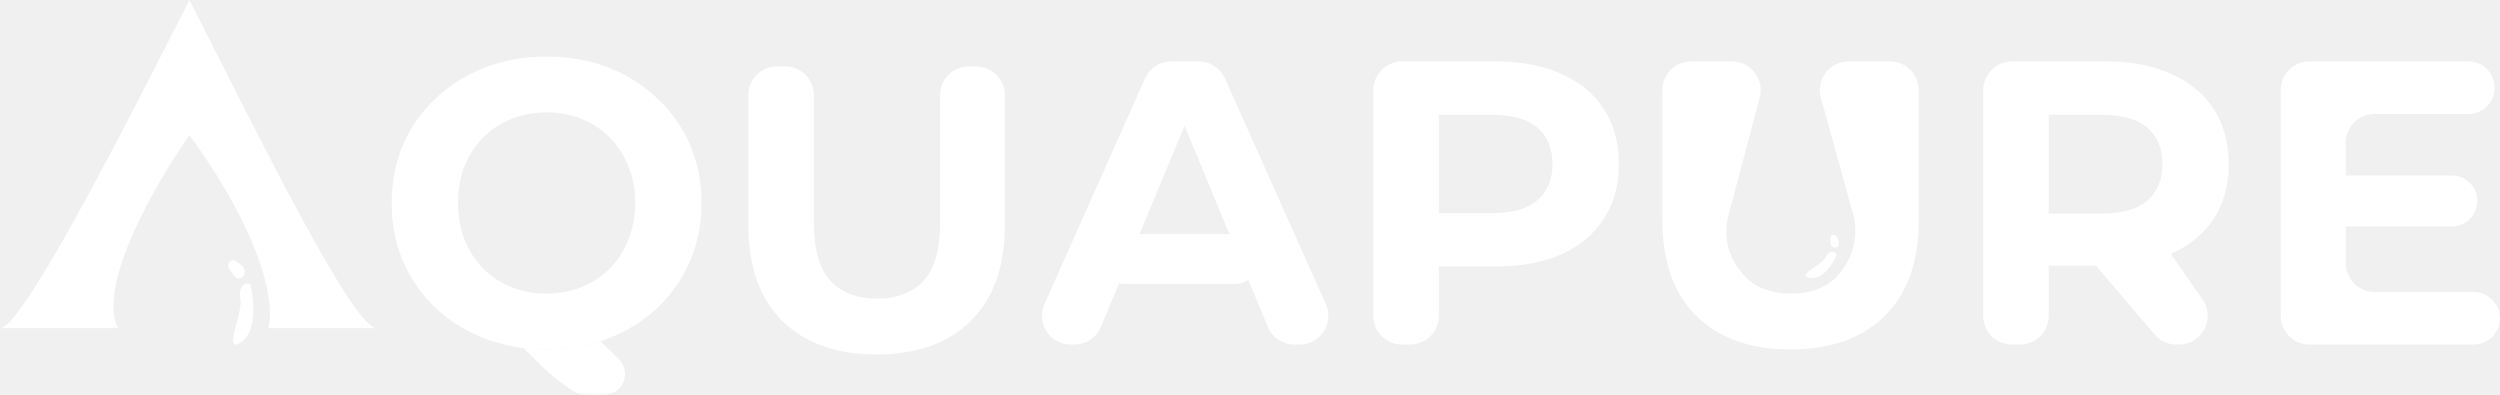
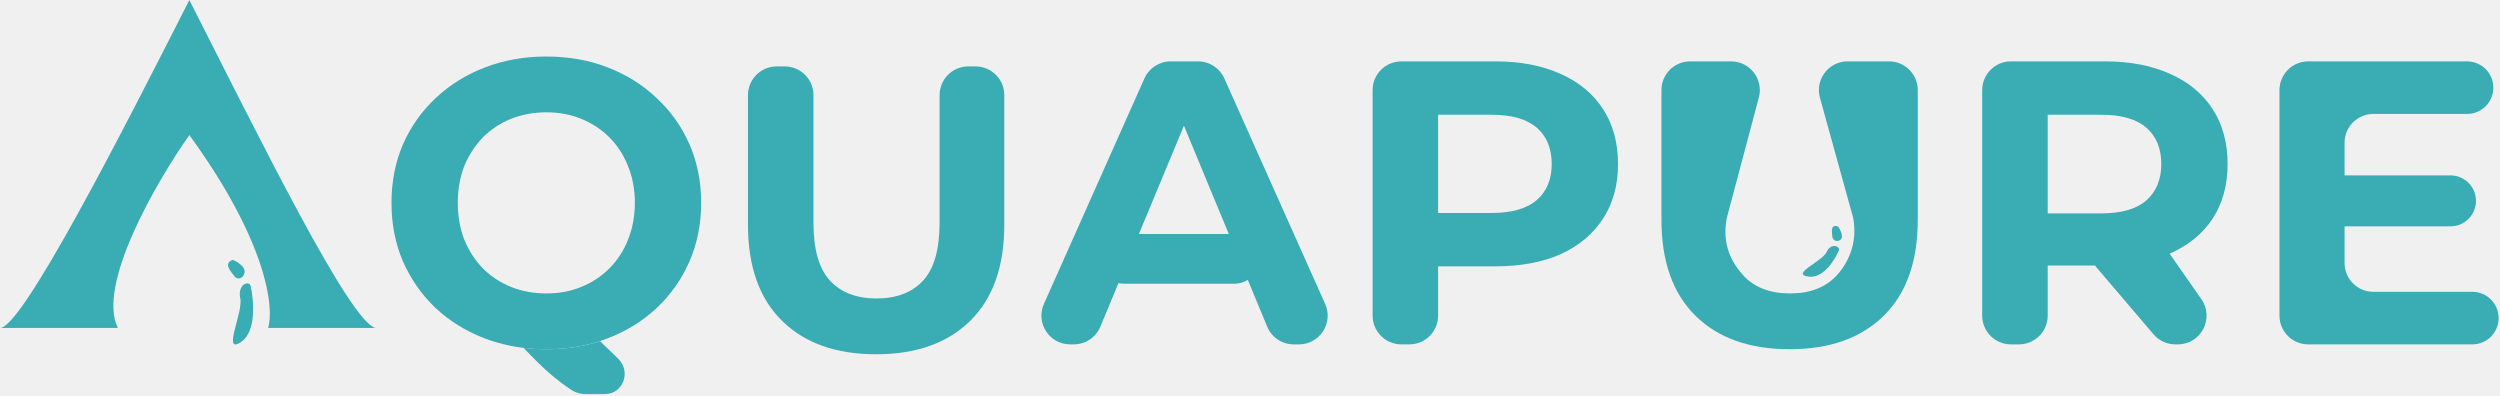
- <svg xmlns="http://www.w3.org/2000/svg" width="6697" height="1057" viewBox="0 0 6697 1057" fill="none">
-   <path d="M4850.1 744.414C4883.83 749.039 4910.3 706.493 4919.32 684.642C4923.56 675.498 4901 666.31 4891.63 688.03C4882.26 709.75 4807.93 738.632 4850.1 744.414Z" fill="white" />
-   <path d="M4924.64 658.821C4929.84 652.243 4922.41 637.234 4918.05 630.552C4899.38 623.489 4903.72 643.41 4904.44 653.234C4905.16 663.058 4918.14 667.044 4924.64 658.821Z" fill="white" />
-   <path d="M646.137 916.509C687.625 888.534 680.576 805.183 671.866 767.005C668.737 750.56 635.752 761.175 643.965 799.529C652.178 837.883 594.277 951.477 646.137 916.509Z" fill="white" />
-   <path d="M655.627 727.3C655.767 713.295 634.632 700.852 624.047 696.381C597.219 705.88 619.133 727.977 628.363 740.308C637.594 752.639 655.452 744.806 655.627 727.3Z" fill="white" />
-   <path d="M507.5 362C716.7 649.6 735.333 826.5 718.5 879H1006.5C938.5 863.5 699.5 378.5 507.5 0C325.991 357.853 59.5 879 0 879H316C258.4 764.2 419.666 486.5 507.5 362Z" fill="white" />
-   <path d="M1464.26 936.003C1443.46 936.003 1423.14 934.8 1403.31 932.393C1366.7 927.949 1331.75 919.4 1298.48 906.747C1247.91 887.243 1203.85 859.793 1166.28 824.396C1129.44 789 1100.55 747.464 1079.6 699.787C1059.37 652.11 1049.26 600.099 1049.26 543.754C1049.26 487.409 1059.37 435.398 1079.6 387.722C1100.55 340.045 1129.8 298.509 1167.37 263.112C1204.93 227.716 1249 200.266 1299.56 180.762C1350.13 161.258 1405.03 151.506 1464.26 151.506C1524.22 151.506 1579.12 161.258 1628.96 180.762C1679.53 200.266 1723.23 227.716 1760.07 263.112C1797.64 297.786 1826.89 338.962 1847.84 386.638C1868.79 434.315 1879.27 486.687 1879.27 543.754C1879.27 600.099 1868.79 652.471 1847.84 700.87C1826.89 748.547 1797.64 790.084 1760.07 825.48C1723.23 860.154 1679.53 887.243 1628.96 906.747C1622.16 909.41 1615.26 911.891 1608.26 914.19C1564.03 928.732 1516.03 936.003 1464.26 936.003ZM1464.26 786.472C1498.21 786.472 1529.28 780.693 1557.45 769.135C1586.34 757.577 1611.63 740.962 1633.3 719.291C1654.97 697.62 1671.58 671.976 1683.14 642.358C1695.42 612.019 1701.56 579.151 1701.56 543.754C1701.56 507.636 1695.42 474.768 1683.14 445.15C1671.58 415.533 1654.97 389.889 1633.3 368.218C1611.63 346.547 1586.34 329.932 1557.45 318.374C1529.28 306.816 1498.21 301.037 1464.26 301.037C1430.31 301.037 1398.89 306.816 1369.99 318.374C1341.1 329.932 1315.82 346.547 1294.14 368.218C1273.2 389.889 1256.58 415.533 1244.3 445.15C1232.74 474.768 1226.96 507.636 1226.96 543.754C1226.96 579.151 1232.74 612.019 1244.3 642.358C1256.58 671.976 1273.2 697.62 1294.14 719.291C1315.82 740.962 1341.1 757.577 1369.99 769.135C1398.89 780.693 1430.31 786.472 1464.26 786.472Z" fill="white" />
-   <path d="M4796.49 936.003C4688.85 936.003 4604.7 906.024 4544.02 846.068C4483.34 786.111 4453 700.509 4453 589.264V241.509C4453 198.983 4487.47 164.509 4530 164.509H4639.65C4690.22 164.509 4727.06 212.433 4714.06 261.305L4628.54 582.763C4613.31 656 4643.35 707.011 4672.96 738.795C4702.58 770.58 4744.12 786.472 4797.57 786.472C4851.03 786.472 4892.56 770.58 4922.18 738.795C4951.8 707.011 4980.31 652.5 4966.61 582.763L4877.82 262.054C4864.24 213.004 4901.13 164.509 4952.03 164.509H5062.98C5105.5 164.509 5139.98 198.983 5139.98 241.509V589.264C5139.98 700.509 5109.64 786.111 5048.96 846.068C4988.28 906.024 4904.12 936.003 4796.49 936.003Z" fill="white" />
-   <path d="M2868.19 923C2812.43 923 2775.16 865.58 2797.86 814.653L3067.29 210.161C3079.67 182.395 3107.22 164.509 3137.62 164.509H3211.09C3241.46 164.509 3268.99 182.356 3281.38 210.078L3551.68 814.569C3574.45 865.505 3537.18 923 3481.38 923H3467.41C3436.26 923 3408.19 904.24 3396.27 875.468L3151.83 285.371C3145.51 270.128 3156.71 253.36 3173.21 253.36V253.36C3189.73 253.36 3200.93 270.153 3194.59 285.4L2949.16 875.566C2937.22 904.286 2909.17 923 2878.07 923H2868.19ZM3012.49 760.466C2966.6 760.466 2934.44 715.159 2949.59 671.836V671.836C2958.94 645.096 2984.17 627.188 3012.49 627.188H3308.34C3336.49 627.188 3361.61 644.877 3371.09 671.382V671.382C3386.61 714.786 3354.44 760.466 3308.34 760.466H3012.49Z" fill="white" />
-   <path d="M3755.86 923C3713.33 923 3678.86 888.526 3678.86 846V241.508C3678.86 198.983 3713.33 164.509 3755.86 164.509H4007.17C4075.08 164.509 4133.59 175.705 4182.71 198.099C4231.83 219.77 4269.76 251.193 4296.48 292.369C4323.21 333.544 4336.58 382.665 4336.58 439.733C4336.58 496.078 4323.21 544.838 4296.48 586.013C4269.76 627.188 4231.83 658.973 4182.71 681.366C4133.59 703.038 4075.08 713.873 4007.17 713.873H3831.38C3810.96 713.873 3800.66 689.248 3815 674.709V674.709C3829.45 660.061 3854.39 670.291 3854.39 690.865V846C3854.39 888.526 3819.92 923 3777.39 923H3755.86ZM3854.39 594.455C3854.39 615.875 3828.16 626.227 3813.53 610.582V610.582C3799.43 595.494 3810.12 570.843 3830.78 570.843H3997.42C4051.6 570.843 4092.05 559.285 4118.78 536.169C4145.51 513.054 4158.87 480.908 4158.87 439.733C4158.87 397.835 4145.51 365.328 4118.78 342.212C4092.05 319.096 4051.6 307.538 3997.42 307.538H3830.78C3810.12 307.538 3799.43 282.888 3813.53 267.8V267.8C3828.16 252.154 3854.39 262.507 3854.39 283.927V594.455Z" fill="white" />
-   <path d="M5389.66 923C5347.13 923 5312.66 888.526 5312.66 846V241.508C5312.66 198.983 5347.13 164.509 5389.66 164.509H5640.98C5708.88 164.509 5767.39 175.705 5816.52 198.099C5865.64 219.77 5903.56 251.193 5930.29 292.369C5957.02 333.544 5970.38 382.665 5970.38 439.733C5970.38 496.078 5957.02 544.838 5930.29 586.013C5903.56 626.466 5865.64 657.528 5816.52 679.199C5767.39 700.871 5708.88 711.706 5640.98 711.706H5465.51C5445.21 711.706 5435.13 687.107 5449.57 672.859V672.859C5463.91 658.719 5488.2 668.877 5488.2 689.016V846C5488.2 888.526 5453.72 923 5411.2 923H5389.66ZM5830.39 923C5807.84 923 5786.42 913.113 5771.79 895.949L5619.66 717.461C5562.68 650.61 5644.09 555.81 5718.78 602.039L5779.13 639.393C5788.07 644.923 5795.78 652.223 5801.78 660.844L5900.13 801.977C5935.7 853.026 5899.18 923 5836.96 923H5830.39ZM5488.2 595.391C5488.2 616.603 5462.29 626.928 5447.7 611.529V611.529C5433.53 596.574 5444.13 571.927 5464.73 571.927H5631.23C5685.4 571.927 5725.86 560.369 5752.58 537.253C5779.31 513.415 5792.68 480.908 5792.68 439.733C5792.68 397.835 5779.31 365.328 5752.58 342.212C5725.86 319.096 5685.4 307.538 5631.23 307.538H5464.58C5443.93 307.538 5433.23 282.888 5447.34 267.8V267.8C5461.97 252.154 5488.2 262.507 5488.2 283.927V595.391Z" fill="white" />
-   <path d="M6215.5 538.337C6215.5 500.635 6246.06 470.072 6283.76 470.072H6567.8C6605.5 470.072 6636.07 500.635 6636.07 538.337V538.337C6636.07 576.038 6605.5 606.601 6567.8 606.601H6283.76C6246.06 606.601 6215.5 576.038 6215.5 538.337V538.337ZM6283.91 705.138C6283.91 747.663 6318.38 782.137 6360.91 782.137H6626.31C6665.21 782.137 6696.75 813.671 6696.75 852.569V852.569C6696.75 891.467 6665.21 923 6626.31 923H6186.46C6143.93 923 6109.46 888.526 6109.46 846V241.508C6109.46 198.983 6143.93 164.509 6186.46 164.509H6612.23C6651.13 164.509 6682.66 196.042 6682.66 234.94V234.94C6682.66 273.838 6651.13 305.371 6612.23 305.371H6360.91C6318.38 305.371 6283.91 339.845 6283.91 382.371V705.138Z" fill="white" />
-   <path d="M1464.26 936.003C1443.46 936.003 1423.14 934.8 1403.31 932.393C1426.87 957.466 1448.99 979.257 1469.68 997.766C1491.73 1016.99 1512.89 1033.11 1533.17 1046.14C1543.94 1053.06 1556.6 1056.28 1569.4 1056.28H1620.75C1669.92 1056.28 1692.08 996.956 1657.5 962V962C1645.31 949.674 1634.74 939.976 1618.13 924.084C1614.9 920.991 1611.61 917.693 1608.26 914.19C1564.03 928.732 1516.03 936.003 1464.26 936.003Z" fill="white" />
-   <path d="M2348.18 949.494C2240.54 949.494 2156.39 919.516 2095.71 859.559C2035.03 799.602 2004.69 714.001 2004.69 602.755V255C2004.69 212.474 2039.16 178 2081.69 178H2103.23C2145.75 178 2180.23 212.474 2180.23 255V596.254C2180.23 668.491 2195.03 720.502 2224.65 752.287C2254.27 784.071 2295.8 799.963 2349.26 799.963C2402.72 799.963 2444.25 784.071 2473.87 752.287C2503.49 720.502 2518.3 668.491 2518.3 596.254V255C2518.3 212.474 2552.77 178 2595.3 178H2614.66C2657.19 178 2691.67 212.474 2691.67 255V602.755C2691.67 714.001 2661.33 799.602 2600.65 859.559C2539.97 919.516 2455.81 949.494 2348.18 949.494Z" fill="white" />
+ <svg xmlns="http://www.w3.org/2000/svg" width="278" height="44" viewBox="0 0 278 44" fill="none">
+   <path d="M201.102 30.758C202.747 30.984 204.039 28.909 204.479 27.843C204.686 27.397 203.585 26.948 203.128 28.008C202.671 29.067 199.045 30.476 201.102 30.758Z" fill="#39ACB4" />
+   <path d="M204.738 26.583C204.992 26.262 204.63 25.53 204.417 25.204C203.506 24.86 203.718 25.831 203.753 26.311C203.788 26.79 204.421 26.984 204.738 26.583Z" fill="#39ACB4" />
+   <path d="M26.808 38.026C28.529 36.865 28.237 33.407 27.875 31.823C27.746 31.14 26.377 31.581 26.718 33.172C27.059 34.763 24.656 39.476 26.808 38.026Z" fill="#39ACB4" />
+   <path d="M27.202 30.175C27.207 29.594 26.331 29.078 25.891 28.892C24.778 29.287 25.688 30.203 26.07 30.715C26.453 31.227 27.194 30.902 27.202 30.175Z" fill="#39ACB4" />
+   <path d="M21.056 15.019C29.735 26.952 30.509 34.291 29.81 36.469H41.759C38.938 35.826 29.022 15.704 21.056 0C13.525 14.847 2.469 36.469 0 36.469H13.111C10.721 31.706 17.412 20.185 21.056 15.019Z" fill="#39ACB4" />
+   <path d="M60.752 38.834C59.888 38.834 59.045 38.784 58.223 38.684C56.704 38.5 55.254 38.145 53.873 37.62C51.775 36.811 49.947 35.672 48.389 34.204C46.86 32.735 45.661 31.012 44.792 29.034C43.953 27.056 43.533 24.898 43.533 22.56C43.533 20.222 43.953 18.064 44.792 16.086C45.661 14.108 46.875 12.385 48.434 10.916C49.992 9.448 51.82 8.309 53.918 7.5C56.016 6.691 58.294 6.286 60.752 6.286C63.239 6.286 65.517 6.691 67.585 7.5C69.683 8.309 71.496 9.448 73.025 10.916C74.583 12.355 75.797 14.063 76.666 16.041C77.535 18.02 77.97 20.192 77.97 22.56C77.97 24.898 77.535 27.071 76.666 29.079C75.797 31.057 74.583 32.78 73.025 34.249C71.496 35.687 69.683 36.811 67.585 37.62C67.303 37.731 67.016 37.834 66.726 37.929C64.891 38.533 62.9 38.834 60.752 38.834ZM60.752 32.63C62.16 32.63 63.449 32.391 64.618 31.911C65.817 31.431 66.866 30.742 67.765 29.843C68.664 28.944 69.353 27.88 69.833 26.651C70.342 25.392 70.597 24.029 70.597 22.56C70.597 21.061 70.342 19.698 69.833 18.469C69.353 17.24 68.664 16.176 67.765 15.277C66.866 14.378 65.817 13.689 64.618 13.209C63.449 12.73 62.16 12.49 60.752 12.49C59.343 12.49 58.039 12.73 56.84 13.209C55.642 13.689 54.593 14.378 53.694 15.277C52.824 16.176 52.135 17.24 51.626 18.469C51.146 19.698 50.906 21.061 50.906 22.56C50.906 24.029 51.146 25.392 51.626 26.651C52.135 27.88 52.824 28.944 53.694 29.843C54.593 30.742 55.642 31.431 56.84 31.911C58.039 32.391 59.343 32.63 60.752 32.63Z" fill="#39ACB4" />
+   <path d="M199.004 38.834C194.538 38.834 191.047 37.59 188.529 35.103C186.012 32.615 184.753 29.064 184.753 24.448V10.02C184.753 8.256 186.183 6.825 187.948 6.825H192.497C194.595 6.825 196.124 8.814 195.584 10.841L192.036 24.178C191.404 27.217 192.65 29.334 193.879 30.652C195.108 31.971 196.831 32.63 199.049 32.63C201.267 32.63 202.99 31.971 204.219 30.652C205.448 29.334 206.631 27.072 206.062 24.178L202.378 10.873C201.815 8.837 203.346 6.825 205.457 6.825H210.06C211.825 6.825 213.255 8.256 213.255 10.02V24.448C213.255 29.064 211.996 32.615 209.479 35.103C206.961 37.59 203.47 38.834 199.004 38.834Z" fill="#39ACB4" />
+   <path d="M119 38.295C116.687 38.295 115.14 35.913 116.082 33.8L127.26 8.719C127.774 7.567 128.917 6.825 130.178 6.825H133.227C134.487 6.825 135.629 7.566 136.143 8.716L147.357 33.796C148.302 35.909 146.756 38.295 144.441 38.295H143.861C142.569 38.295 141.404 37.517 140.91 36.323L130.768 11.84C130.506 11.207 130.971 10.512 131.655 10.512V10.512C132.34 10.512 132.805 11.209 132.542 11.841L122.359 36.327C121.864 37.518 120.7 38.295 119.41 38.295H119ZM124.987 31.551C123.083 31.551 121.749 29.672 122.377 27.874V27.874C122.765 26.765 123.812 26.022 124.987 26.022H137.262C138.429 26.022 139.471 26.756 139.865 27.855V27.855C140.509 29.656 139.174 31.551 137.262 31.551H124.987Z" fill="#39ACB4" />
+   <path d="M155.829 38.295C154.064 38.295 152.634 36.864 152.634 35.1V10.02C152.634 8.256 154.064 6.825 155.829 6.825H166.256C169.073 6.825 171.501 7.29 173.539 8.219C175.577 9.118 177.15 10.422 178.259 12.13C179.368 13.839 179.922 15.877 179.922 18.244C179.922 20.582 179.368 22.605 178.259 24.313C177.15 26.022 175.577 27.34 173.539 28.27C171.501 29.169 169.073 29.618 166.256 29.618H158.962C158.115 29.618 157.688 28.597 158.283 27.993V27.993C158.882 27.386 159.917 27.81 159.917 28.664V35.1C159.917 36.864 158.487 38.295 156.722 38.295H155.829ZM159.917 24.664C159.917 25.552 158.829 25.982 158.222 25.333V25.333C157.636 24.707 158.08 23.684 158.937 23.684H165.851C168.099 23.684 169.777 23.204 170.886 22.245C171.995 21.286 172.55 19.953 172.55 18.244C172.55 16.506 171.995 15.157 170.886 14.198C169.777 13.239 168.099 12.76 165.851 12.76H158.937C158.08 12.76 157.636 11.737 158.222 11.111V11.111C158.829 10.462 159.917 10.891 159.917 11.78V24.664Z" fill="#39ACB4" />
+   <path d="M223.614 38.295C221.85 38.295 220.42 36.864 220.42 35.1V10.02C220.42 8.256 221.85 6.825 223.614 6.825H234.041C236.859 6.825 239.286 7.29 241.324 8.219C243.362 9.118 244.936 10.422 246.045 12.13C247.154 13.839 247.708 15.877 247.708 18.244C247.708 20.582 247.154 22.605 246.045 24.313C244.936 25.992 243.362 27.28 241.324 28.18C239.286 29.079 236.859 29.528 234.041 29.528H226.761C225.919 29.528 225.501 28.508 226.1 27.917V27.917C226.695 27.33 227.703 27.751 227.703 28.587V35.1C227.703 36.864 226.272 38.295 224.508 38.295H223.614ZM241.9 38.295C240.964 38.295 240.076 37.885 239.469 37.172L233.157 29.767C230.793 26.994 234.171 23.06 237.269 24.978L239.773 26.528C240.144 26.758 240.464 27.06 240.713 27.418L244.794 33.274C246.27 35.392 244.754 38.295 242.173 38.295H241.9ZM227.703 24.703C227.703 25.582 226.628 26.011 226.022 25.372V25.372C225.435 24.752 225.874 23.729 226.729 23.729H233.637C235.885 23.729 237.563 23.249 238.672 22.29C239.781 21.301 240.335 19.953 240.335 18.244C240.335 16.506 239.781 15.157 238.672 14.198C237.563 13.239 235.885 12.76 233.637 12.76H226.723C225.866 12.76 225.422 11.737 226.007 11.111V11.111C226.614 10.462 227.703 10.891 227.703 11.78V24.703Z" fill="#39ACB4" />
+   <path d="M257.878 22.335C257.878 20.771 259.146 19.503 260.71 19.503H272.495C274.059 19.503 275.327 20.771 275.327 22.335V22.335C275.327 23.899 274.059 25.168 272.495 25.168H260.71C259.146 25.168 257.878 23.899 257.878 22.335V22.335ZM260.716 29.256C260.716 31.02 262.147 32.45 263.911 32.45H274.923C276.536 32.45 277.845 33.759 277.845 35.373V35.373C277.845 36.986 276.536 38.295 274.923 38.295H256.673C254.909 38.295 253.478 36.864 253.478 35.1V10.02C253.478 8.256 254.909 6.825 256.673 6.825H274.338C275.952 6.825 277.26 8.134 277.26 9.748V9.748C277.26 11.361 275.952 12.67 274.338 12.67H263.911C262.147 12.67 260.716 14.1 260.716 15.864V29.256Z" fill="#39ACB4" />
+   <path d="M60.752 38.834C59.888 38.834 59.045 38.784 58.223 38.684C59.2 39.725 60.118 40.629 60.976 41.397C61.891 42.194 62.769 42.863 63.61 43.404C64.057 43.691 64.583 43.824 65.114 43.824H67.244C69.284 43.824 70.204 41.363 68.769 39.913V39.913C68.263 39.401 67.825 38.999 67.135 38.34C67.001 38.212 66.865 38.075 66.726 37.929C64.891 38.533 62.9 38.834 60.752 38.834Z" fill="#39ACB4" />
+   <path d="M97.425 39.394C92.959 39.394 89.468 38.15 86.95 35.663C84.432 33.175 83.174 29.623 83.174 25.008V10.58C83.174 8.815 84.604 7.385 86.368 7.385H87.262C89.026 7.385 90.457 8.815 90.457 10.58V24.738C90.457 27.735 91.071 29.893 92.3 31.212C93.528 32.531 95.252 33.19 97.47 33.19C99.688 33.19 101.411 32.531 102.64 31.212C103.868 29.893 104.483 27.735 104.483 24.738V10.58C104.483 8.815 105.913 7.385 107.678 7.385H108.481C110.246 7.385 111.676 8.815 111.676 10.58V25.008C111.676 29.623 110.417 33.175 107.9 35.663C105.382 38.15 101.89 39.394 97.425 39.394Z" fill="#39ACB4" />
</svg>
